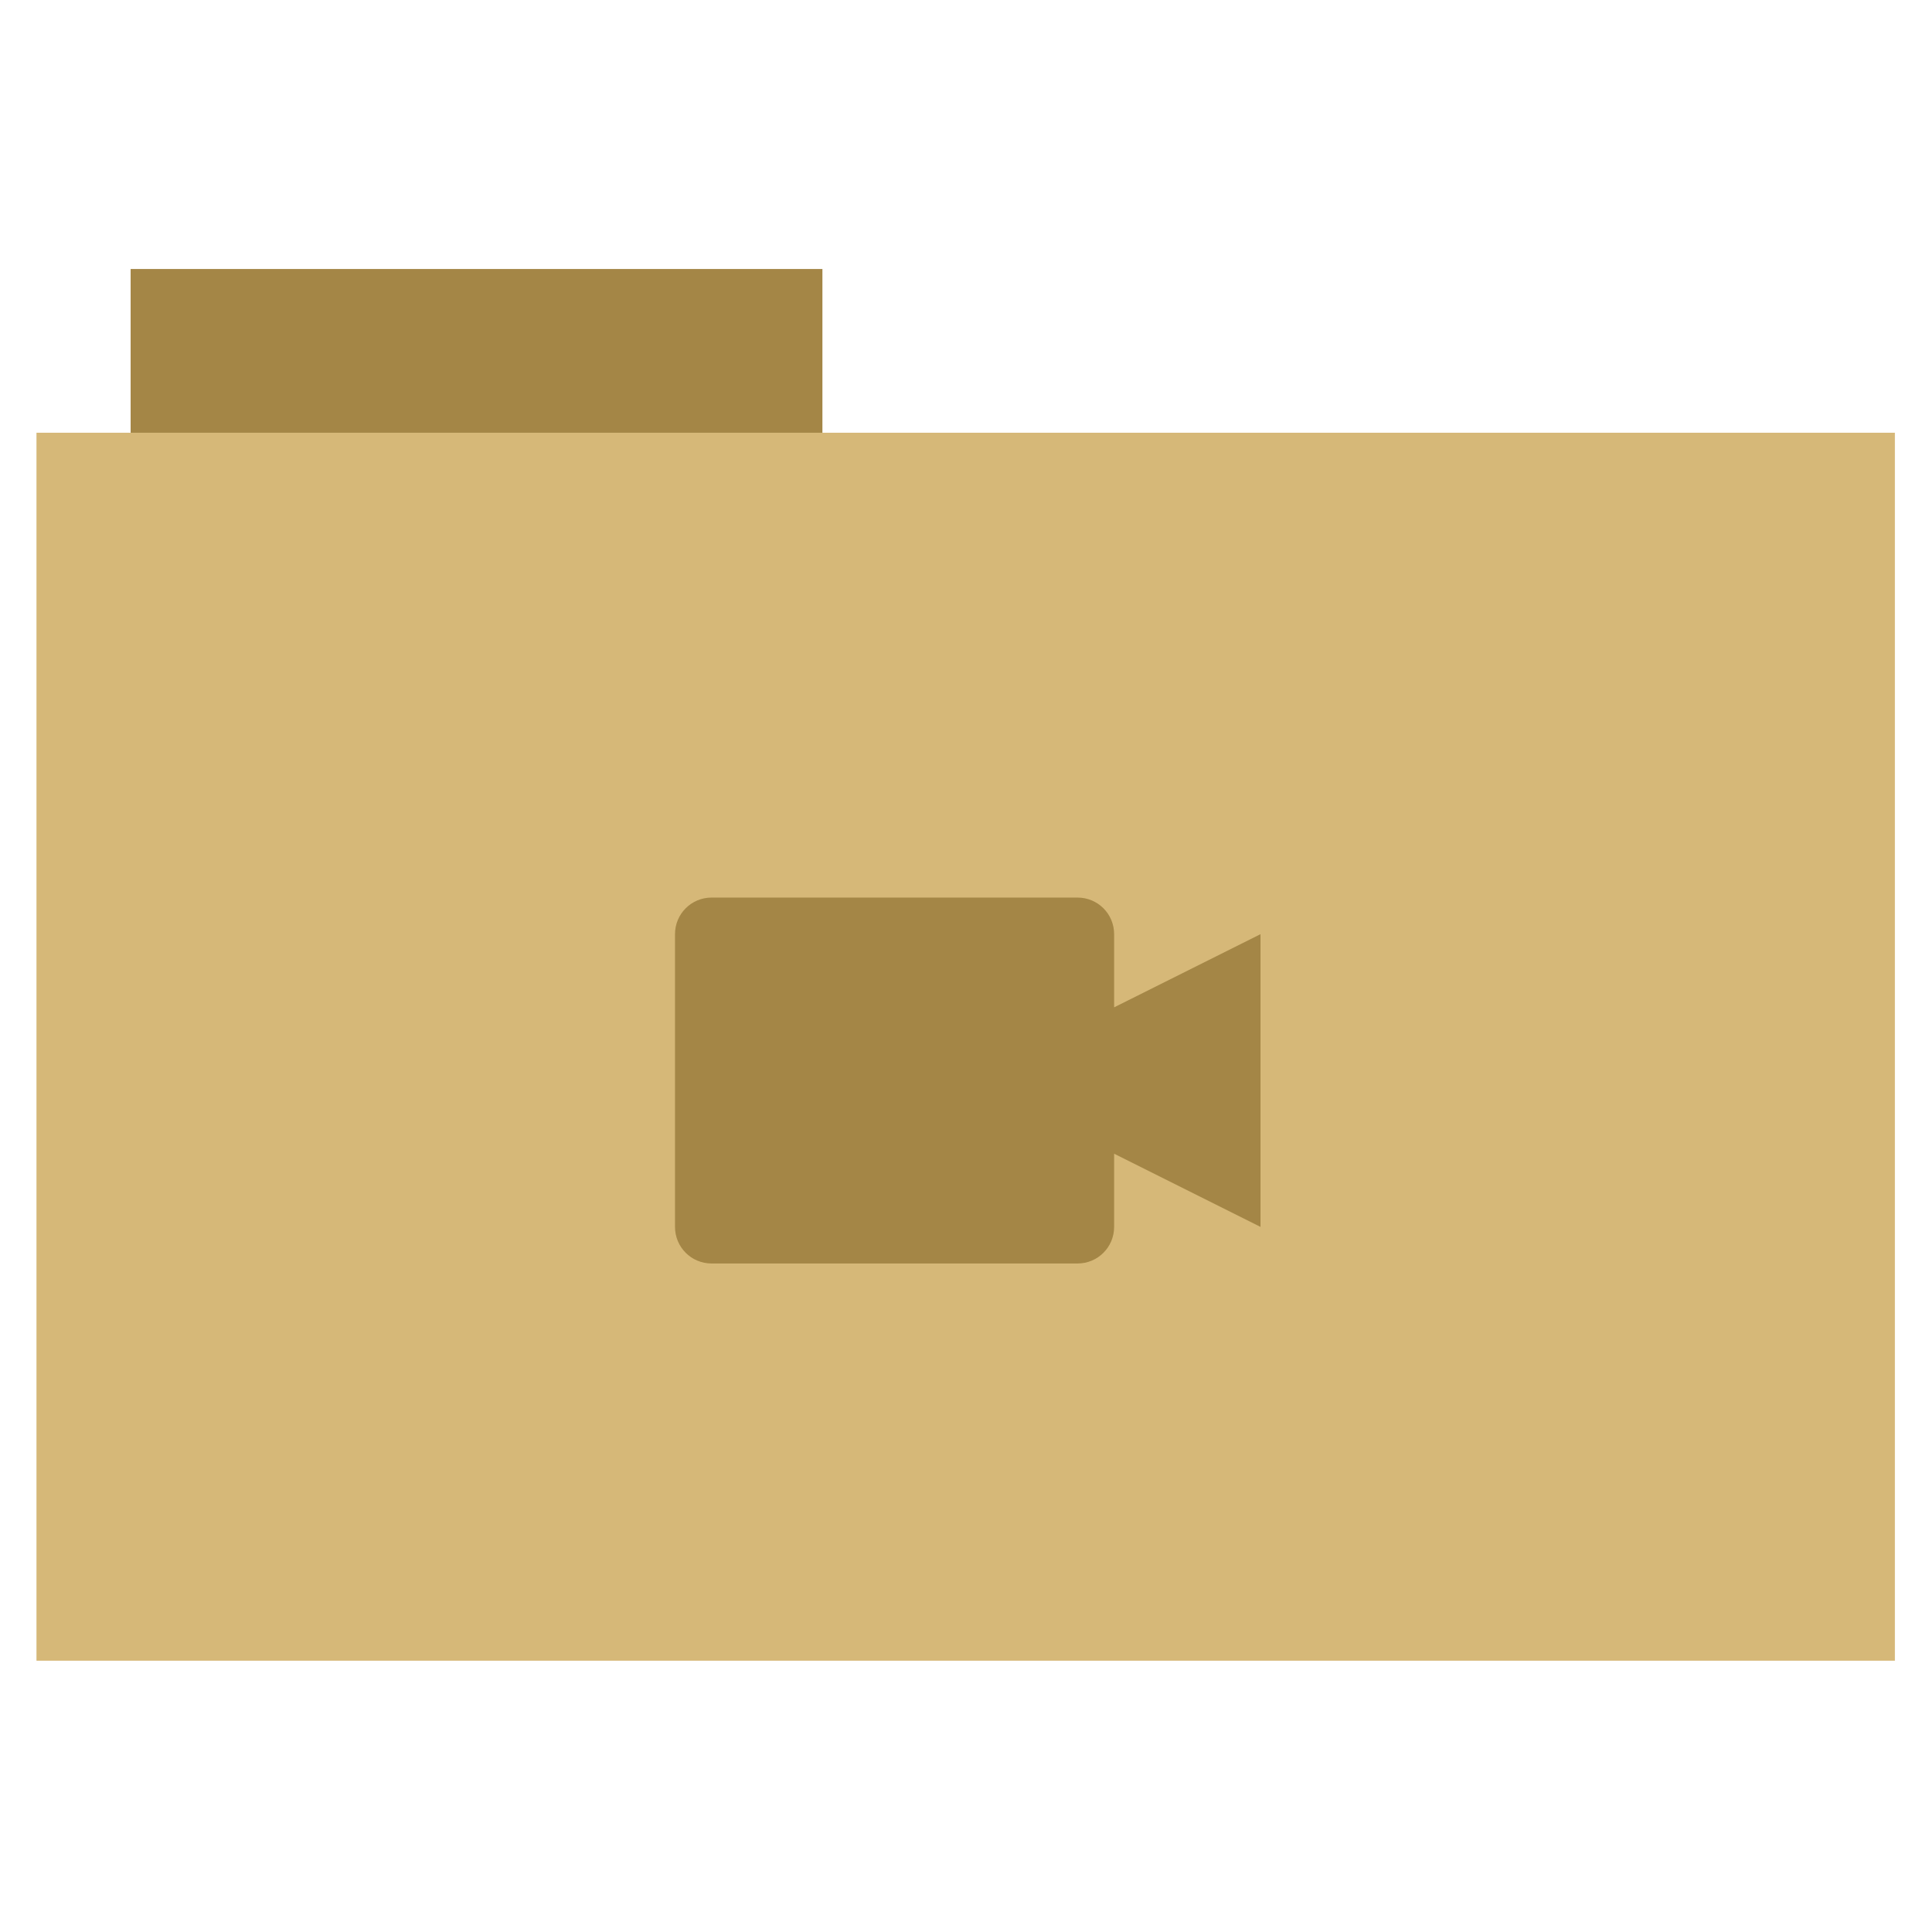
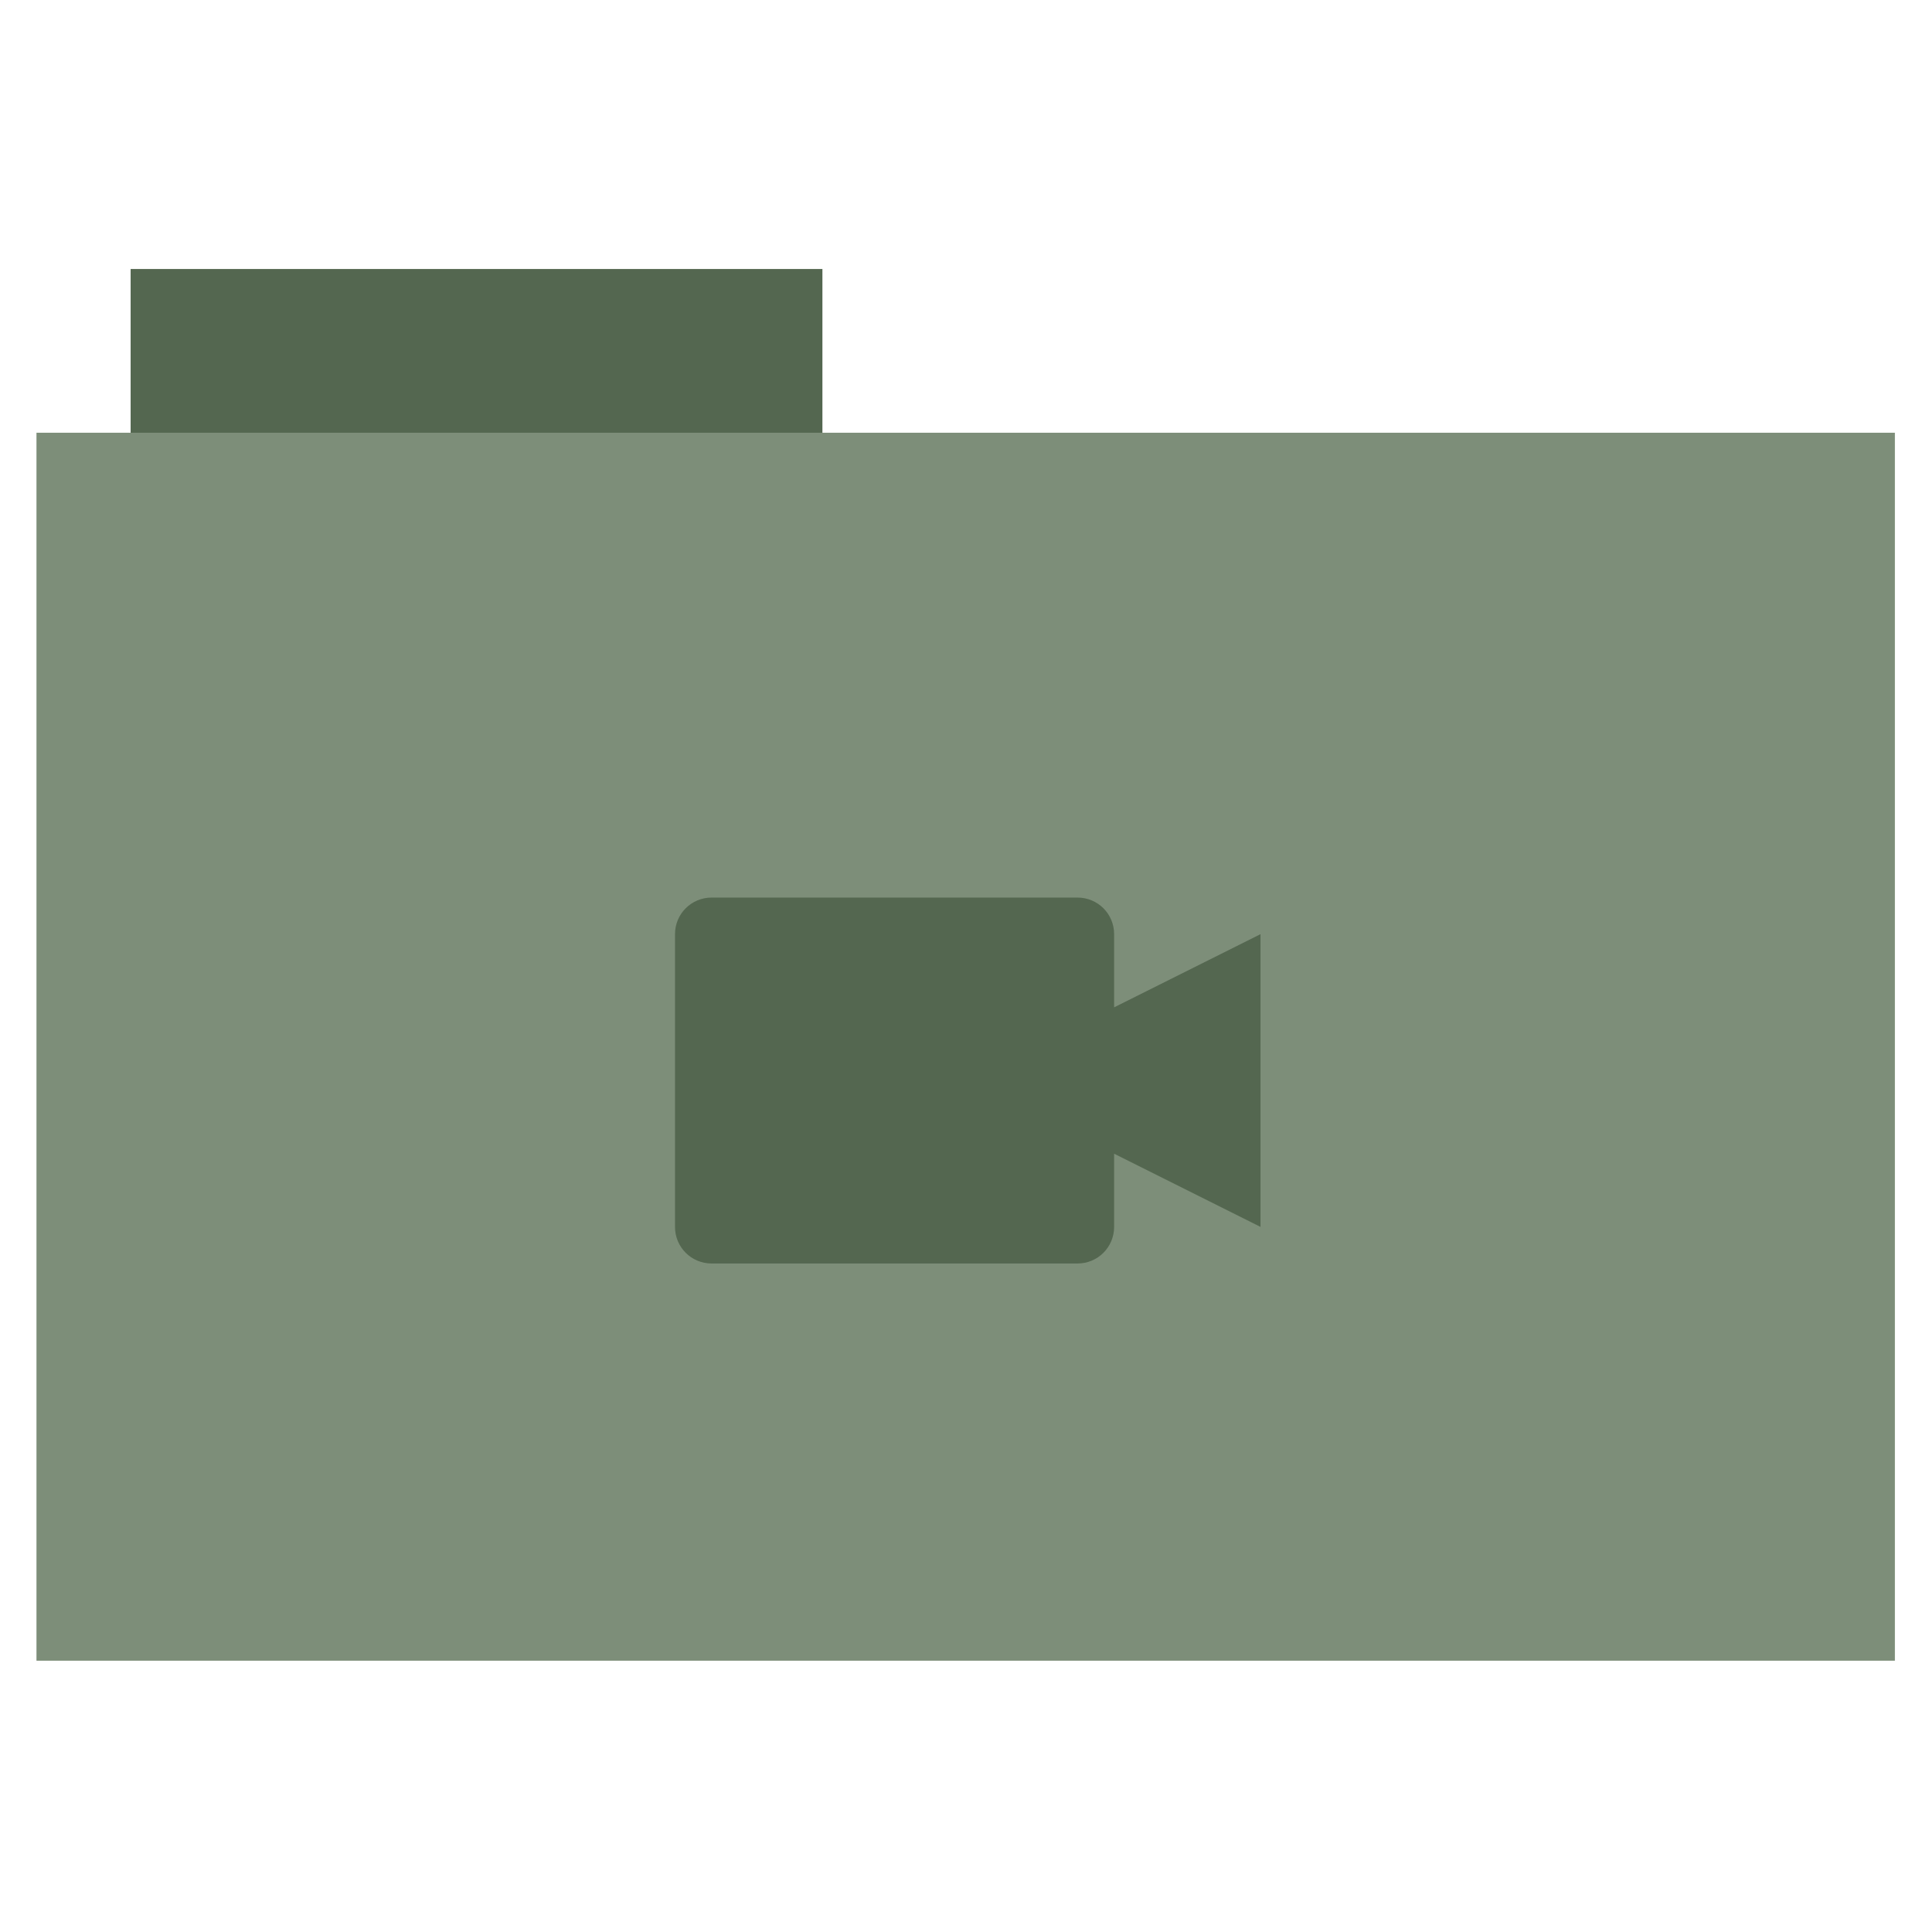
<svg xmlns="http://www.w3.org/2000/svg" id="svg2" version="1.1" width="512" height="513">
  <defs id="defs6" />
  <g id="g2995" transform="translate(0.9903772,-0.3057463)">
-     <rect y="71.733" x="33.693" height="44.561" width="183.68" id="rect2984" style="fill-opacity:1;fill:#a48646;fill-rule:evenodd;stroke-opacity:0;stroke:#a48646;stroke-width:0;stroke-linecap:butt;stroke-linejoin:miter;stroke-miterlimit:4;stroke-dasharray:none" />
-     <rect y="115.208" x="8.695" height="326.059" width="493.436" id="rect2982" style="fill:#d6b878;fill-rule:evenodd;stroke-opacity:1;stroke:#a48646;stroke-width:0;stroke-linecap:butt;stroke-linejoin:miter;stroke-miterlimit:4;stroke-dasharray:none" />
+     <rect y="71.733" x="33.693" height="44.561" width="183.68" id="rect2984" style="fill-opacity:1;fill:#546750;fill-rule:evenodd;stroke-opacity:0;stroke:#546750;stroke-width:0;stroke-linecap:butt;stroke-linejoin:miter;stroke-miterlimit:4;stroke-dasharray:none" />
+     <rect y="115.208" x="8.695" height="326.059" width="493.436" id="rect2982" style="fill:#7d8e79;fill-rule:evenodd;stroke-opacity:1;stroke:#546750;stroke-width:0;stroke-linecap:butt;stroke-linejoin:miter;stroke-miterlimit:4;stroke-dasharray:none" />
  </g>
  <g transform="translate(226.5678,445.6144)" id="g3926">
    <g transform="translate(21.73729,-39.12712)" id="g4102">
      <g id="g4157" transform="translate(-671.908,-288.4543)">
        <g id="g4214" transform="translate(10.86864,220.394)">
          <path transform="matrix(3.854824,0,0,4.001179,570.9549,-4159.577)" d="m 27.5,1048.862 a 3.502,3.5 0 1 1 -7.005,0 3.502,3.5 0 1 1 7.005,0 z" id="path3265" style="fill-opacity:1;fill:none;stroke-opacity:0;strokenone" />
          <path transform="matrix(3.854824,0,0,4.001179,159.0896,-3834.146)" style="fill-opacity:1;fill:none;stroke-opacity:0;strokenone" id="path3267" d="m 27.5,1007.862 c 0,1.933 -1.568,3.5 -3.502,3.5 -1.934,0 -3.502,-1.567 -3.502,-3.5 0,-1.933 1.568,-3.5 3.502,-3.5 1.934,0 3.502,1.567 3.502,3.5 z" />
          <path transform="matrix(3.854824,0,0,4.001179,570.9549,-4159.577)" d="m 11,1028.362 a 5.504,5.5 0 1 1 -11.008,0 5.504,5.5 0 1 1 11.008,0 z" id="path3269" style="fill-opacity:1;fill:none;stroke-opacity:0;strokenone" />
          <path transform="matrix(3.854824,0,0,4.001179,570.9549,-4159.577)" style="fill-opacity:1;fill:none;stroke-opacity:0;strokenone" id="path3271" d="m 48,1028.362 a 5.504,5.5 0 1 1 -11.008,0 5.504,5.5 0 1 1 11.008,0 z" />
          <path transform="matrix(3.854824,0,0,4.001179,570.9549,-4159.577)" style="fill-opacity:1;fill:none;stroke-opacity:0;strokenone" id="path3293" d="m 27.5,1048.862 a 3.502,3.5 0 1 1 -7.005,0 3.502,3.5 0 1 1 7.005,0 z" />
          <path transform="matrix(3.854824,0,0,4.001179,159.0896,-3834.146)" d="m 27.5,1007.862 c 0,1.933 -1.568,3.5 -3.502,3.5 -1.934,0 -3.502,-1.567 -3.502,-3.5 0,-1.933 1.568,-3.5 3.502,-3.5 1.934,0 3.502,1.567 3.502,3.5 z" id="path3295" style="fill-opacity:1;fill:none;stroke-opacity:0;strokenone" />
          <path transform="matrix(3.854824,0,0,4.001179,570.9549,-4159.577)" style="fill-opacity:1;fill:none;stroke-opacity:0;strokenone" id="path3297" d="m 11,1028.362 a 5.504,5.5 0 1 1 -11.008,0 5.504,5.5 0 1 1 11.008,0 z" />
          <path transform="matrix(3.854824,0,0,4.001179,570.9549,-4159.577)" d="m 48,1028.362 a 5.504,5.5 0 1 1 -11.008,0 5.504,5.5 0 1 1 11.008,0 z" id="path3299" style="fill-opacity:1;fill:none;stroke-opacity:0;strokenone" />
          <g id="g4509" transform="translate(756.6834,131.0984)">
            <g id="g4626" transform="translate(-198.0351,-23.25932)">
              <g id="g4671" transform="translate(-339.1017,-13.04237)">
-                 <path style="fill-opacity:1;fill:#a48646" d="m 382.128,-194.893 c -5.383,0 -9.716,4.333 -9.716,9.716 l 0,77.728 c 0,5.383 4.333,9.716 9.716,9.716 l 97.161,0 c 5.383,0 9.716,-4.333 9.716,-9.716 l 0,-19.432 38.864,19.432 0,-77.728 -38.864,19.432 0,-19.432 c 0,-5.383 -4.333,-9.716 -9.716,-9.716 l -97.161,0 z" id="path3623" />
+                 <path style="fill-opacity:1;fill:#546750" d="m 382.128,-194.893 c -5.383,0 -9.716,4.333 -9.716,9.716 l 0,77.728 c 0,5.383 4.333,9.716 9.716,9.716 l 97.161,0 c 5.383,0 9.716,-4.333 9.716,-9.716 l 0,-19.432 38.864,19.432 0,-77.728 -38.864,19.432 0,-19.432 c 0,-5.383 -4.333,-9.716 -9.716,-9.716 l -97.161,0 z" id="path3623" />
              </g>
            </g>
          </g>
        </g>
      </g>
    </g>
  </g>
</svg>
